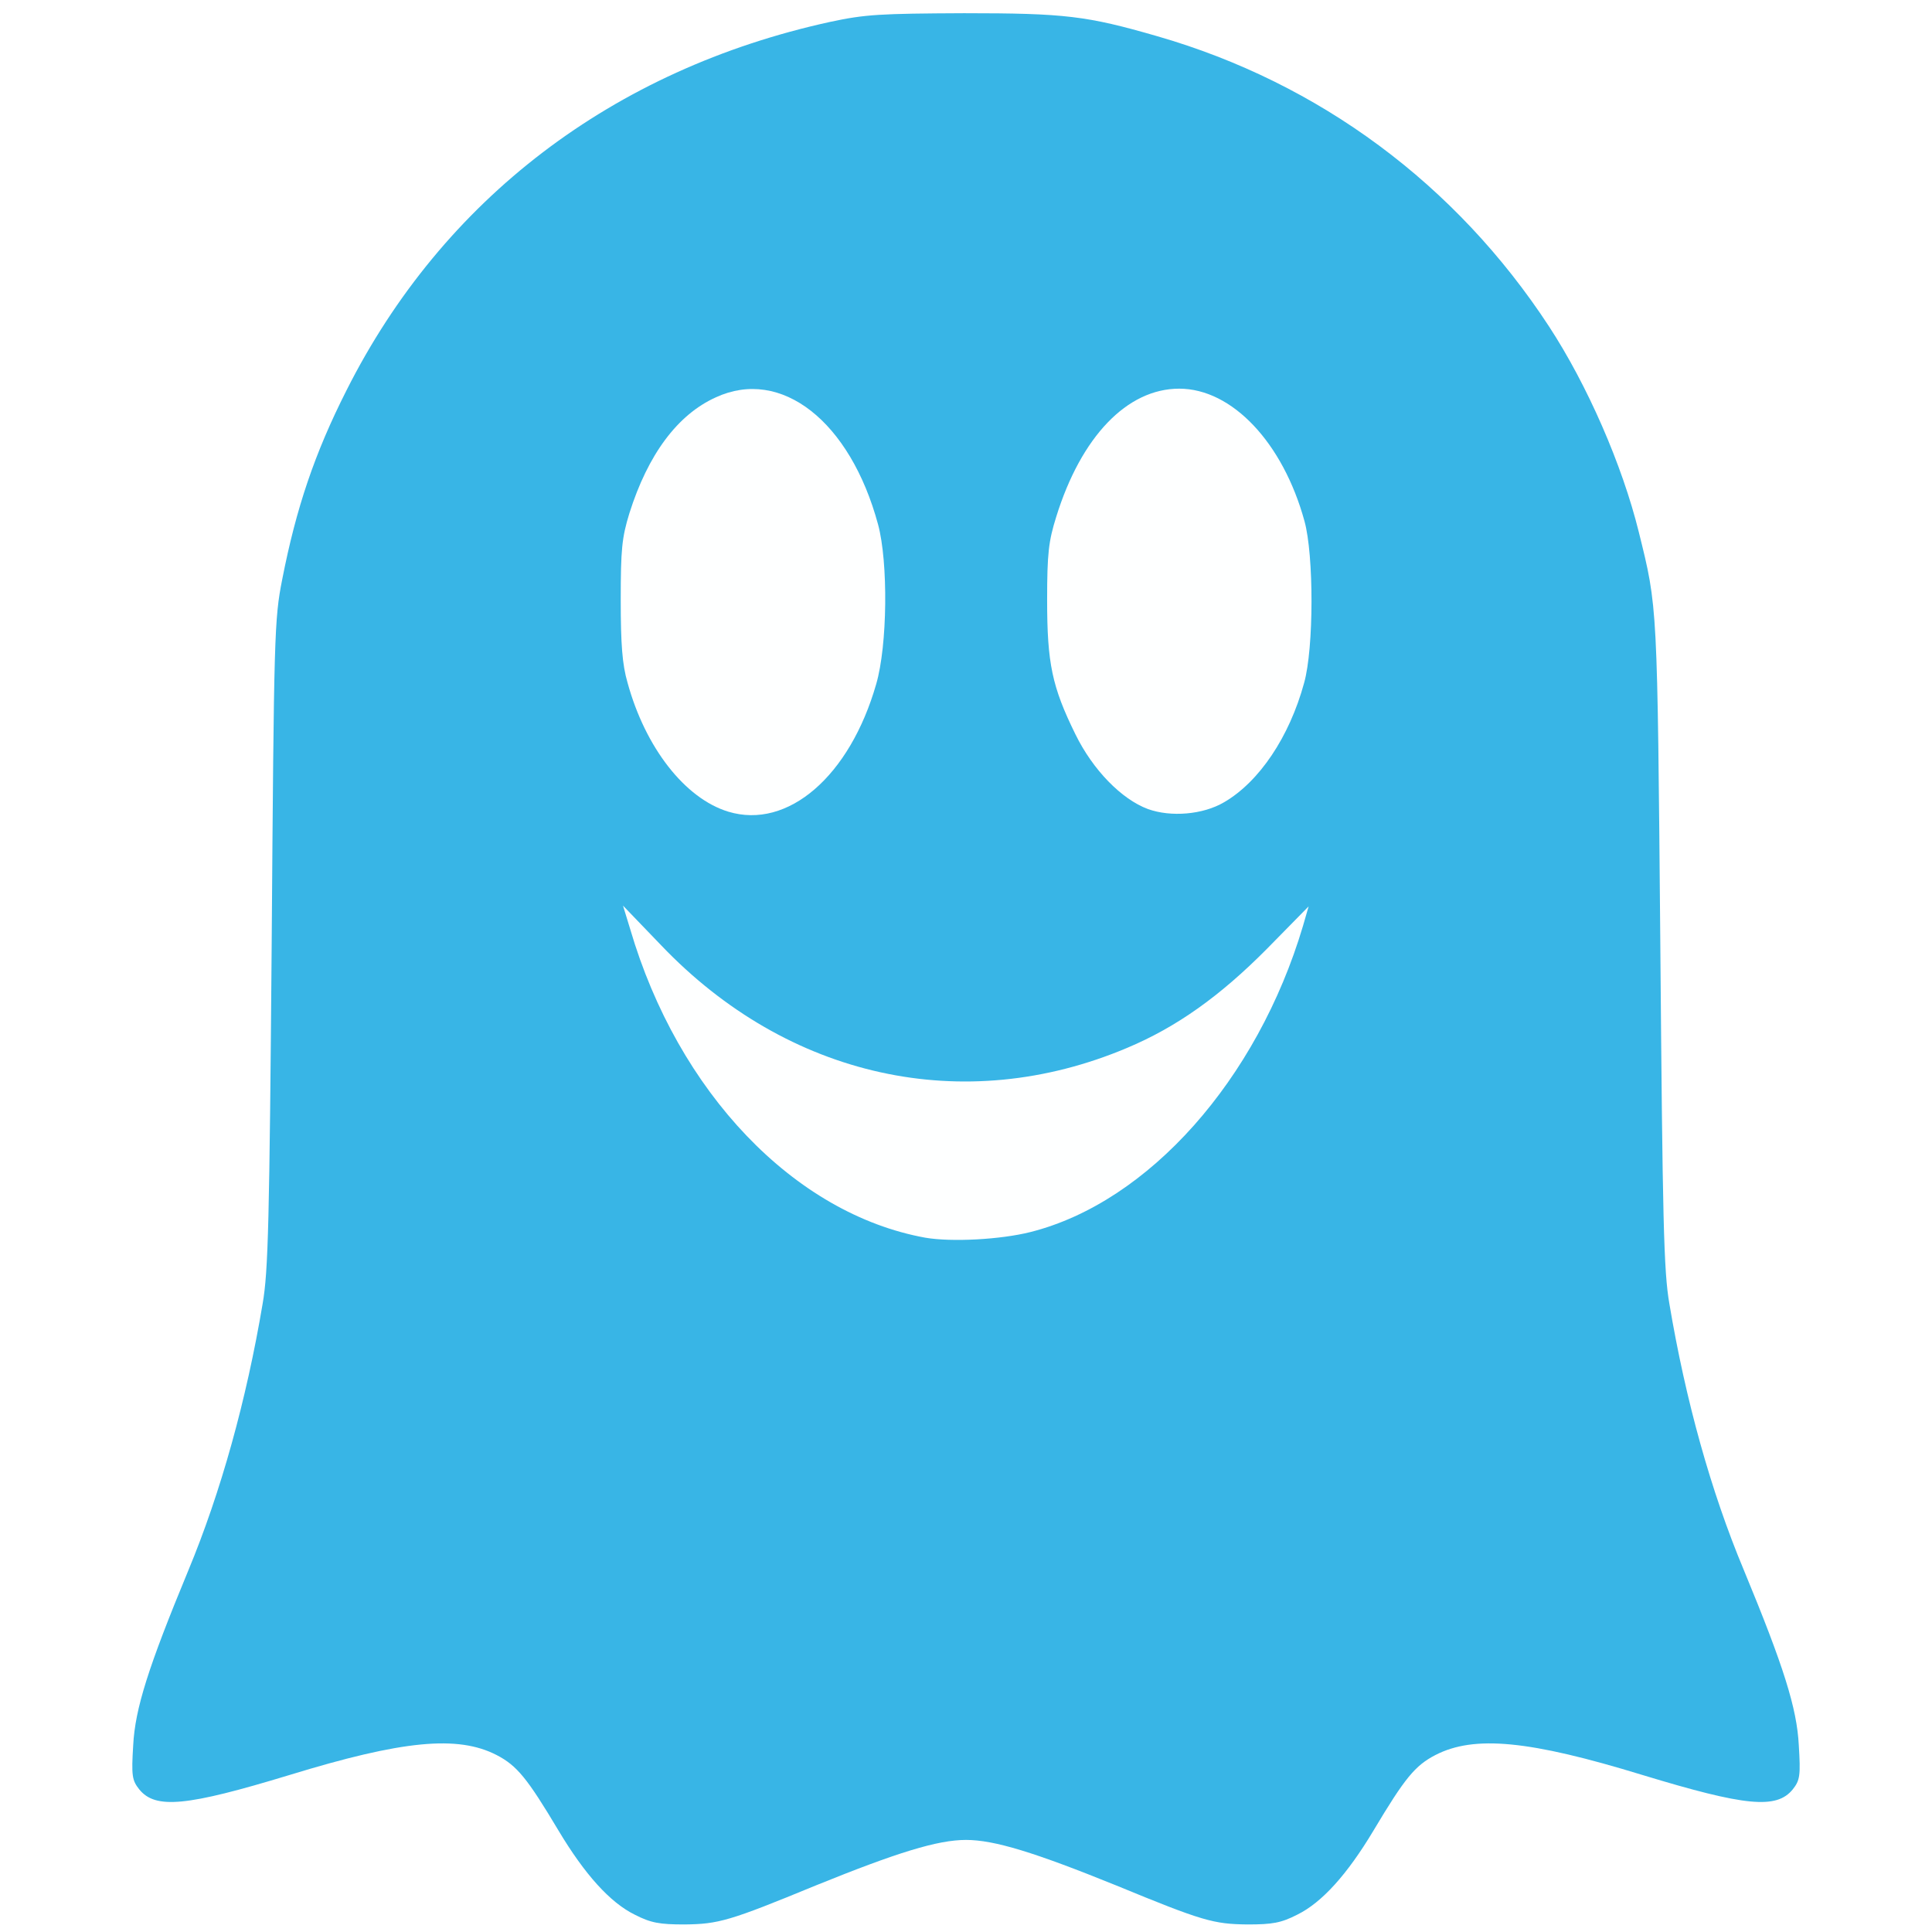
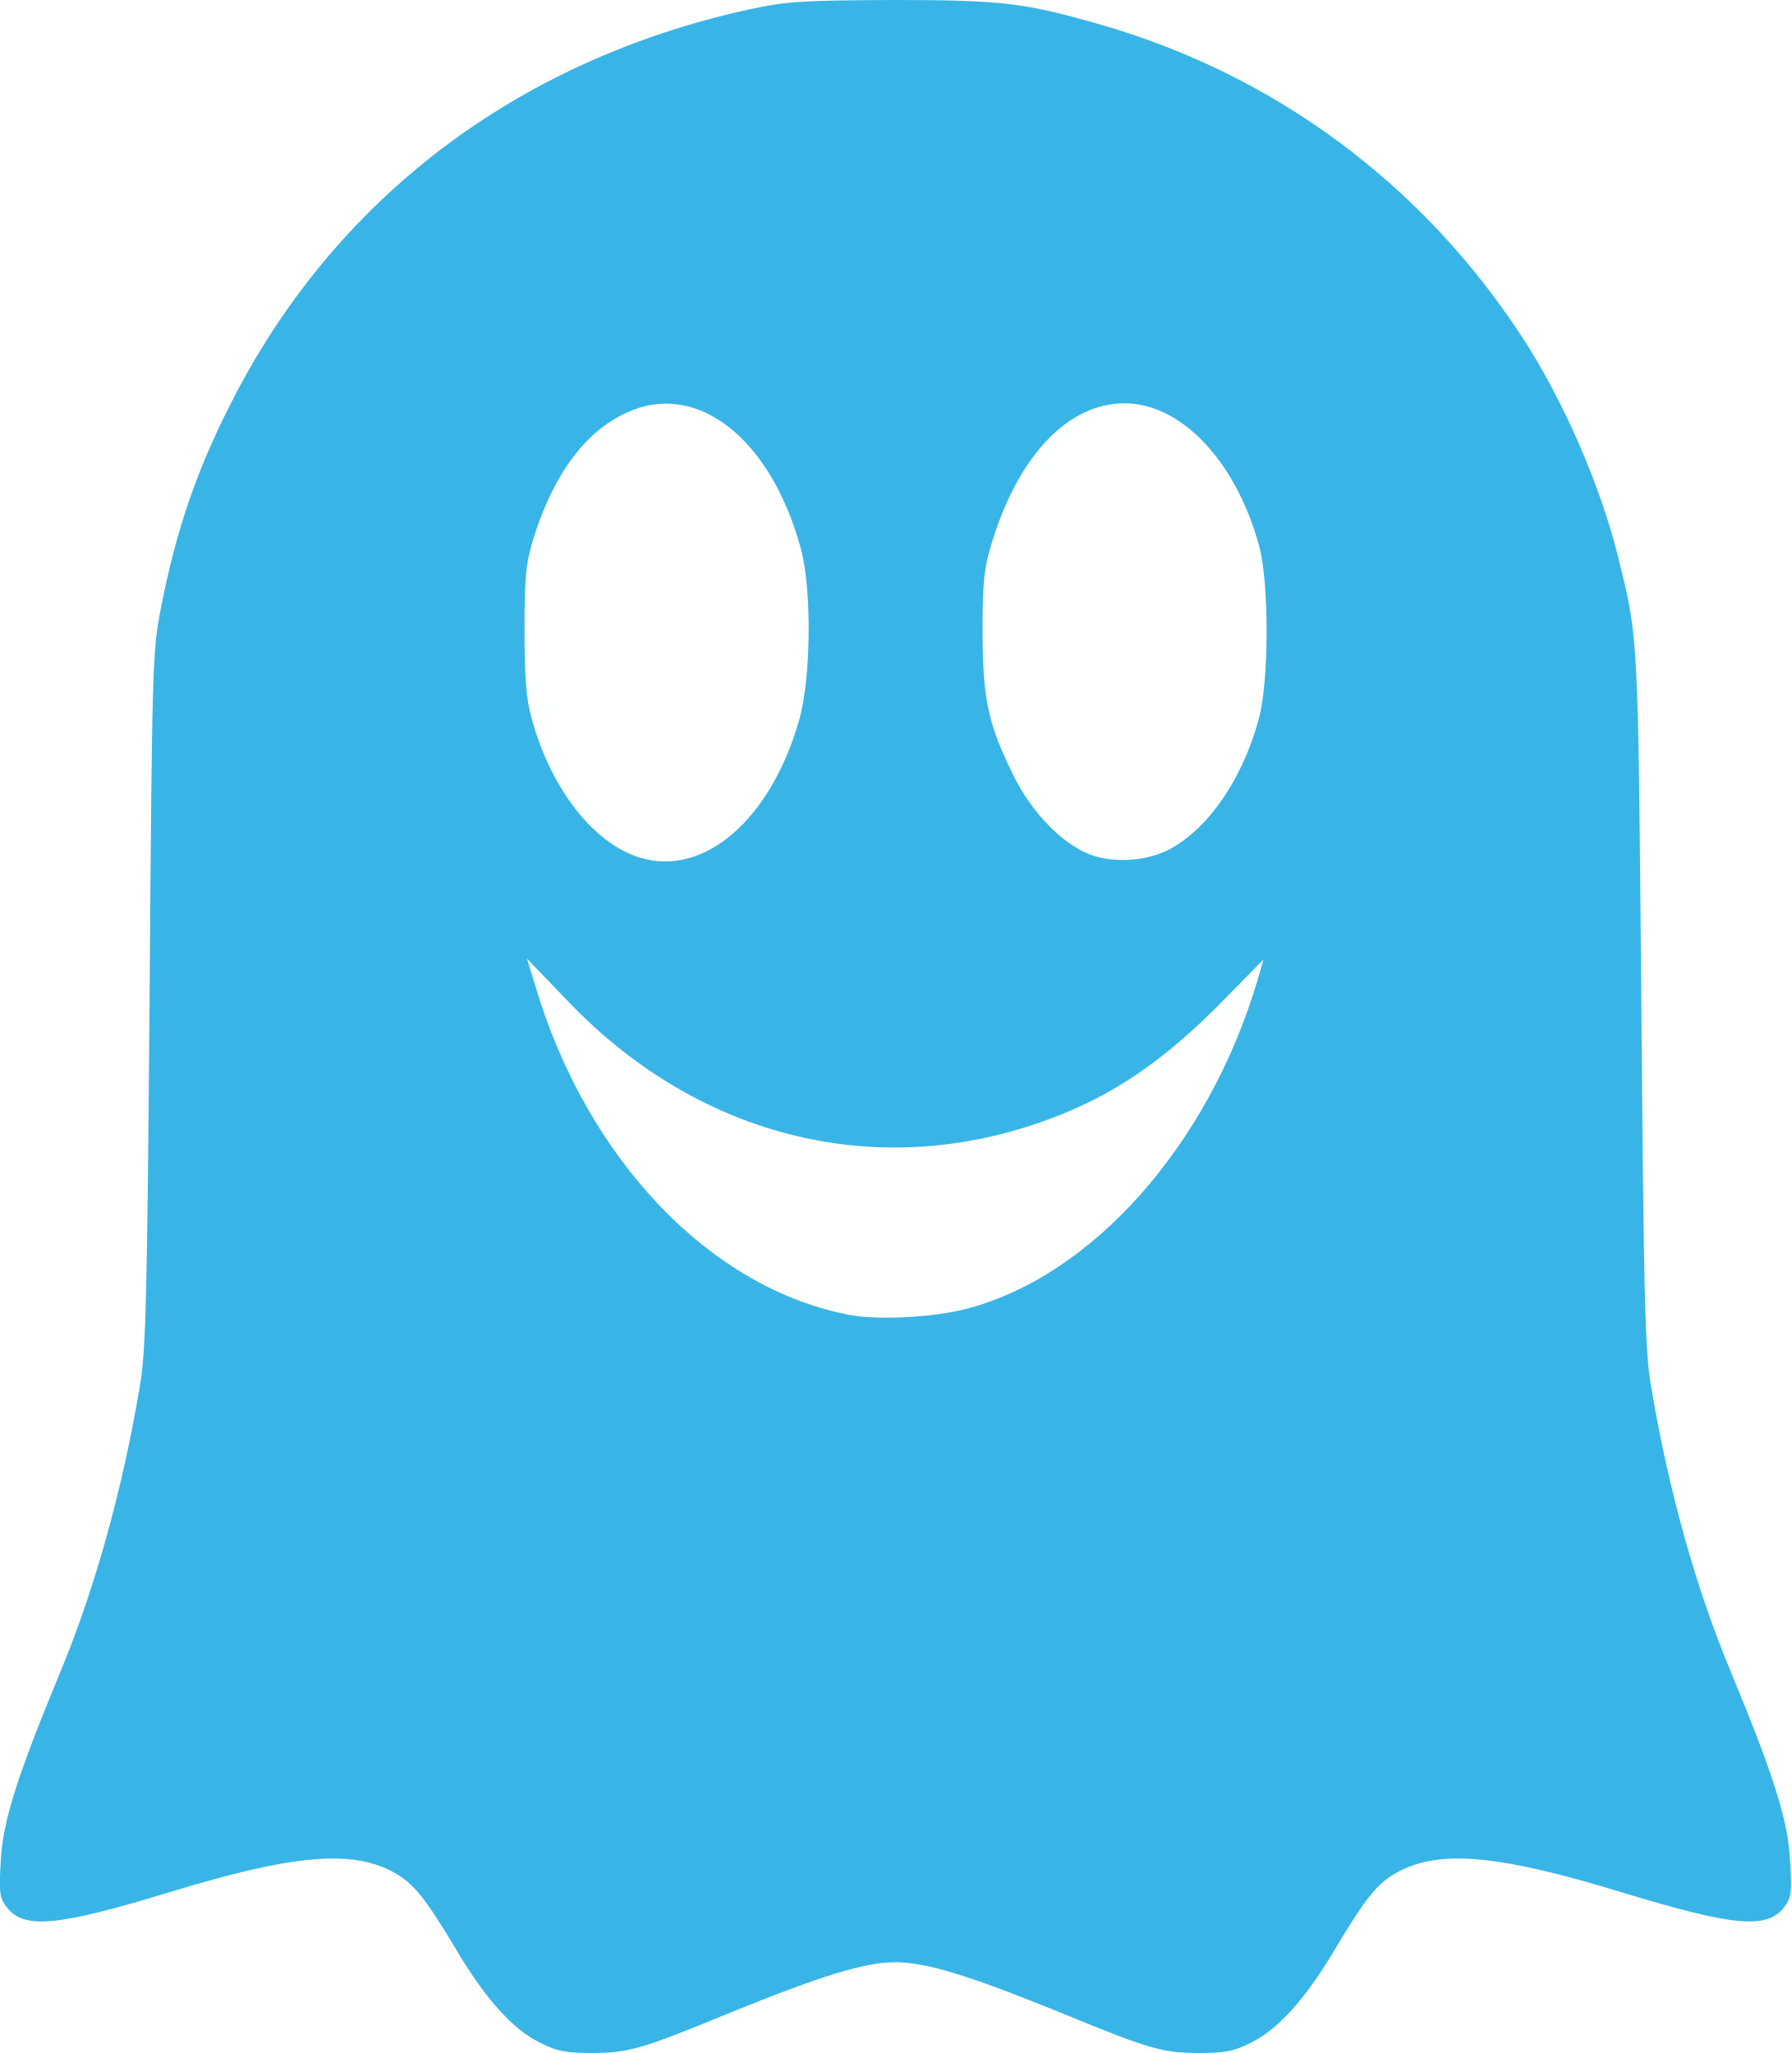
- <svg xmlns="http://www.w3.org/2000/svg" version="1.0" width="512px" height="512px" viewBox="0 0 5120 5120" preserveAspectRatio="xMidYMid meet">
-   <g id="layer101" fill="#38b5e6" stroke="none">
-     <path d="M1682 5074 c-65 -32 -132 -106 -202 -223 -83 -139 -110 -172 -164 -200 -103 -53 -249 -39 -549 53 -273 83 -355 91 -398 38 -19 -24 -21 -36 -16 -117 5 -97 40 -207 146 -463 86 -207 154 -451 197 -707 15 -86 18 -218 24 -955 6 -820 7 -859 28 -965 37 -189 86 -334 170 -500 255 -507 706 -851 1282 -977 93 -20 133 -22 355 -23 268 0 325 7 512 61 430 124 792 393 1038 769 102 156 194 367 238 545 50 202 49 185 57 1090 6 734 9 869 24 955 43 256 110 497 197 705 106 256 141 367 146 465 5 81 3 93 -16 117 -43 53 -125 45 -398 -38 -300 -92 -446 -106 -549 -53 -54 28 -81 61 -164 200 -70 117 -137 191 -202 223 -43 22 -66 26 -132 26 -90 -1 -119 -9 -347 -103 -217 -88 -324 -121 -399 -121 -75 0 -182 33 -399 121 -228 94 -257 102 -347 103 -66 0 -89 -4 -132 -26z" />
+ <svg xmlns="http://www.w3.org/2000/svg" version="1.1" id="Layer_1" x="0px" y="0px" viewBox="0 0 441.9 506.5" style="enable-background:new 0 0 441.9 506.5;" xml:space="preserve">
+   <g id="layer101">
+     <path style="fill:#38B5E6;" d="M133.1,503.9c-6.5-3.2-13.2-10.6-20.2-22.3c-8.3-13.9-11-17.2-16.4-20c-10.3-5.3-24.9-3.9-54.9,5.3   c-27.3,8.3-35.5,9.1-39.8,3.8c-1.9-2.4-2.1-3.6-1.6-11.7c0.5-9.7,4-20.7,14.6-46.3c8.6-20.7,15.4-45.1,19.7-70.7   c1.5-8.6,1.8-21.8,2.4-95.5c0.6-82,0.7-85.9,2.8-96.5c3.7-18.9,8.6-33.4,17-50c25.5-50.7,70.6-85.1,128.2-97.7   c9.3-2,13.3-2.2,35.5-2.3c26.8,0,32.5,0.7,51.2,6.1c43,12.4,79.2,39.3,103.8,76.9c10.2,15.6,19.4,36.7,23.8,54.5   c5,20.2,4.9,18.5,5.7,109c0.6,73.4,0.9,86.9,2.4,95.5c4.3,25.6,11,49.7,19.7,70.5c10.6,25.6,14.1,36.7,14.6,46.5   c0.5,8.1,0.3,9.3-1.6,11.7c-4.3,5.3-12.5,4.5-39.8-3.8c-30-9.2-44.6-10.6-54.9-5.3c-5.4,2.8-8.1,6.1-16.4,20   c-7,11.7-13.7,19.1-20.2,22.3c-4.3,2.2-6.6,2.6-13.2,2.6c-9-0.1-11.9-0.9-34.7-10.3c-21.7-8.8-32.4-12.1-39.9-12.1   s-18.2,3.3-39.9,12.1c-22.8,9.4-25.7,10.2-34.7,10.3C139.7,506.5,137.4,506.1,133.1,503.9z" />
  </g>
-   <g id="layer102" fill="#feffff" stroke="none">
-     <path d="M2452 3280 c-347 -63 -655 -385 -782 -818 l-19 -62 101 105 c336 352 802 455 1235 272 131 -55 246 -137 370 -262 l111 -113 -15 52 c-121 407 -409 732 -722 811 -79 20 -209 27 -279 15z" />
-     <path d="M1930 2151 c-115 -35 -220 -170 -267 -342 -14 -48 -18 -102 -18 -219 0 -134 3 -165 23 -230 49 -155 127 -261 229 -307 173 -80 356 63 430 337 27 100 25 320 -5 423 -70 244 -234 386 -392 338z" />
-     <path d="M3042 2144 c-70 -26 -146 -104 -192 -198 -62 -126 -75 -188 -75 -356 0 -124 4 -156 24 -220 66 -213 188 -340 326 -340 140 0 275 143 332 351 25 90 25 337 -1 429 -39 143 -119 262 -212 316 -56 33 -141 40 -202 18z" />
+   <g id="layer102">
+     <path style="fill:#FEFFFF;" d="M210.1,324.5c-34.7-6.3-65.5-38.5-78.2-81.8l-1.9-6.2l10.1,10.5c33.6,35.2,80.2,45.5,123.5,27.2   c13.1-5.5,24.6-13.7,37-26.2l11.1-11.3l-1.5,5.2c-12.1,40.7-40.9,73.2-72.2,81.1C230.1,325,217.1,325.7,210.1,324.5z" />
+     <path style="fill:#FEFFFF;" d="M157.9,211.6c-11.5-3.5-22-17-26.7-34.2c-1.4-4.8-1.8-10.2-1.8-21.9c0-13.4,0.3-16.5,2.3-23   c4.9-15.5,12.7-26.1,22.9-30.7c17.3-8,35.6,6.3,43,33.7c2.7,10,2.5,32-0.5,42.3C190.1,202.2,173.7,216.4,157.9,211.6z" />
+     <path style="fill:#FEFFFF;" d="M269.1,210.9c-7-2.6-14.6-10.4-19.2-19.8c-6.2-12.6-7.5-18.8-7.5-35.6c0-12.4,0.4-15.6,2.4-22   c6.6-21.3,18.8-34,32.6-34c14,0,27.5,14.3,33.2,35.1c2.5,9,2.5,33.7-0.1,42.9c-3.9,14.3-11.9,26.2-21.2,31.6   C283.7,212.4,275.2,213.1,269.1,210.9z" />
  </g>
</svg>
